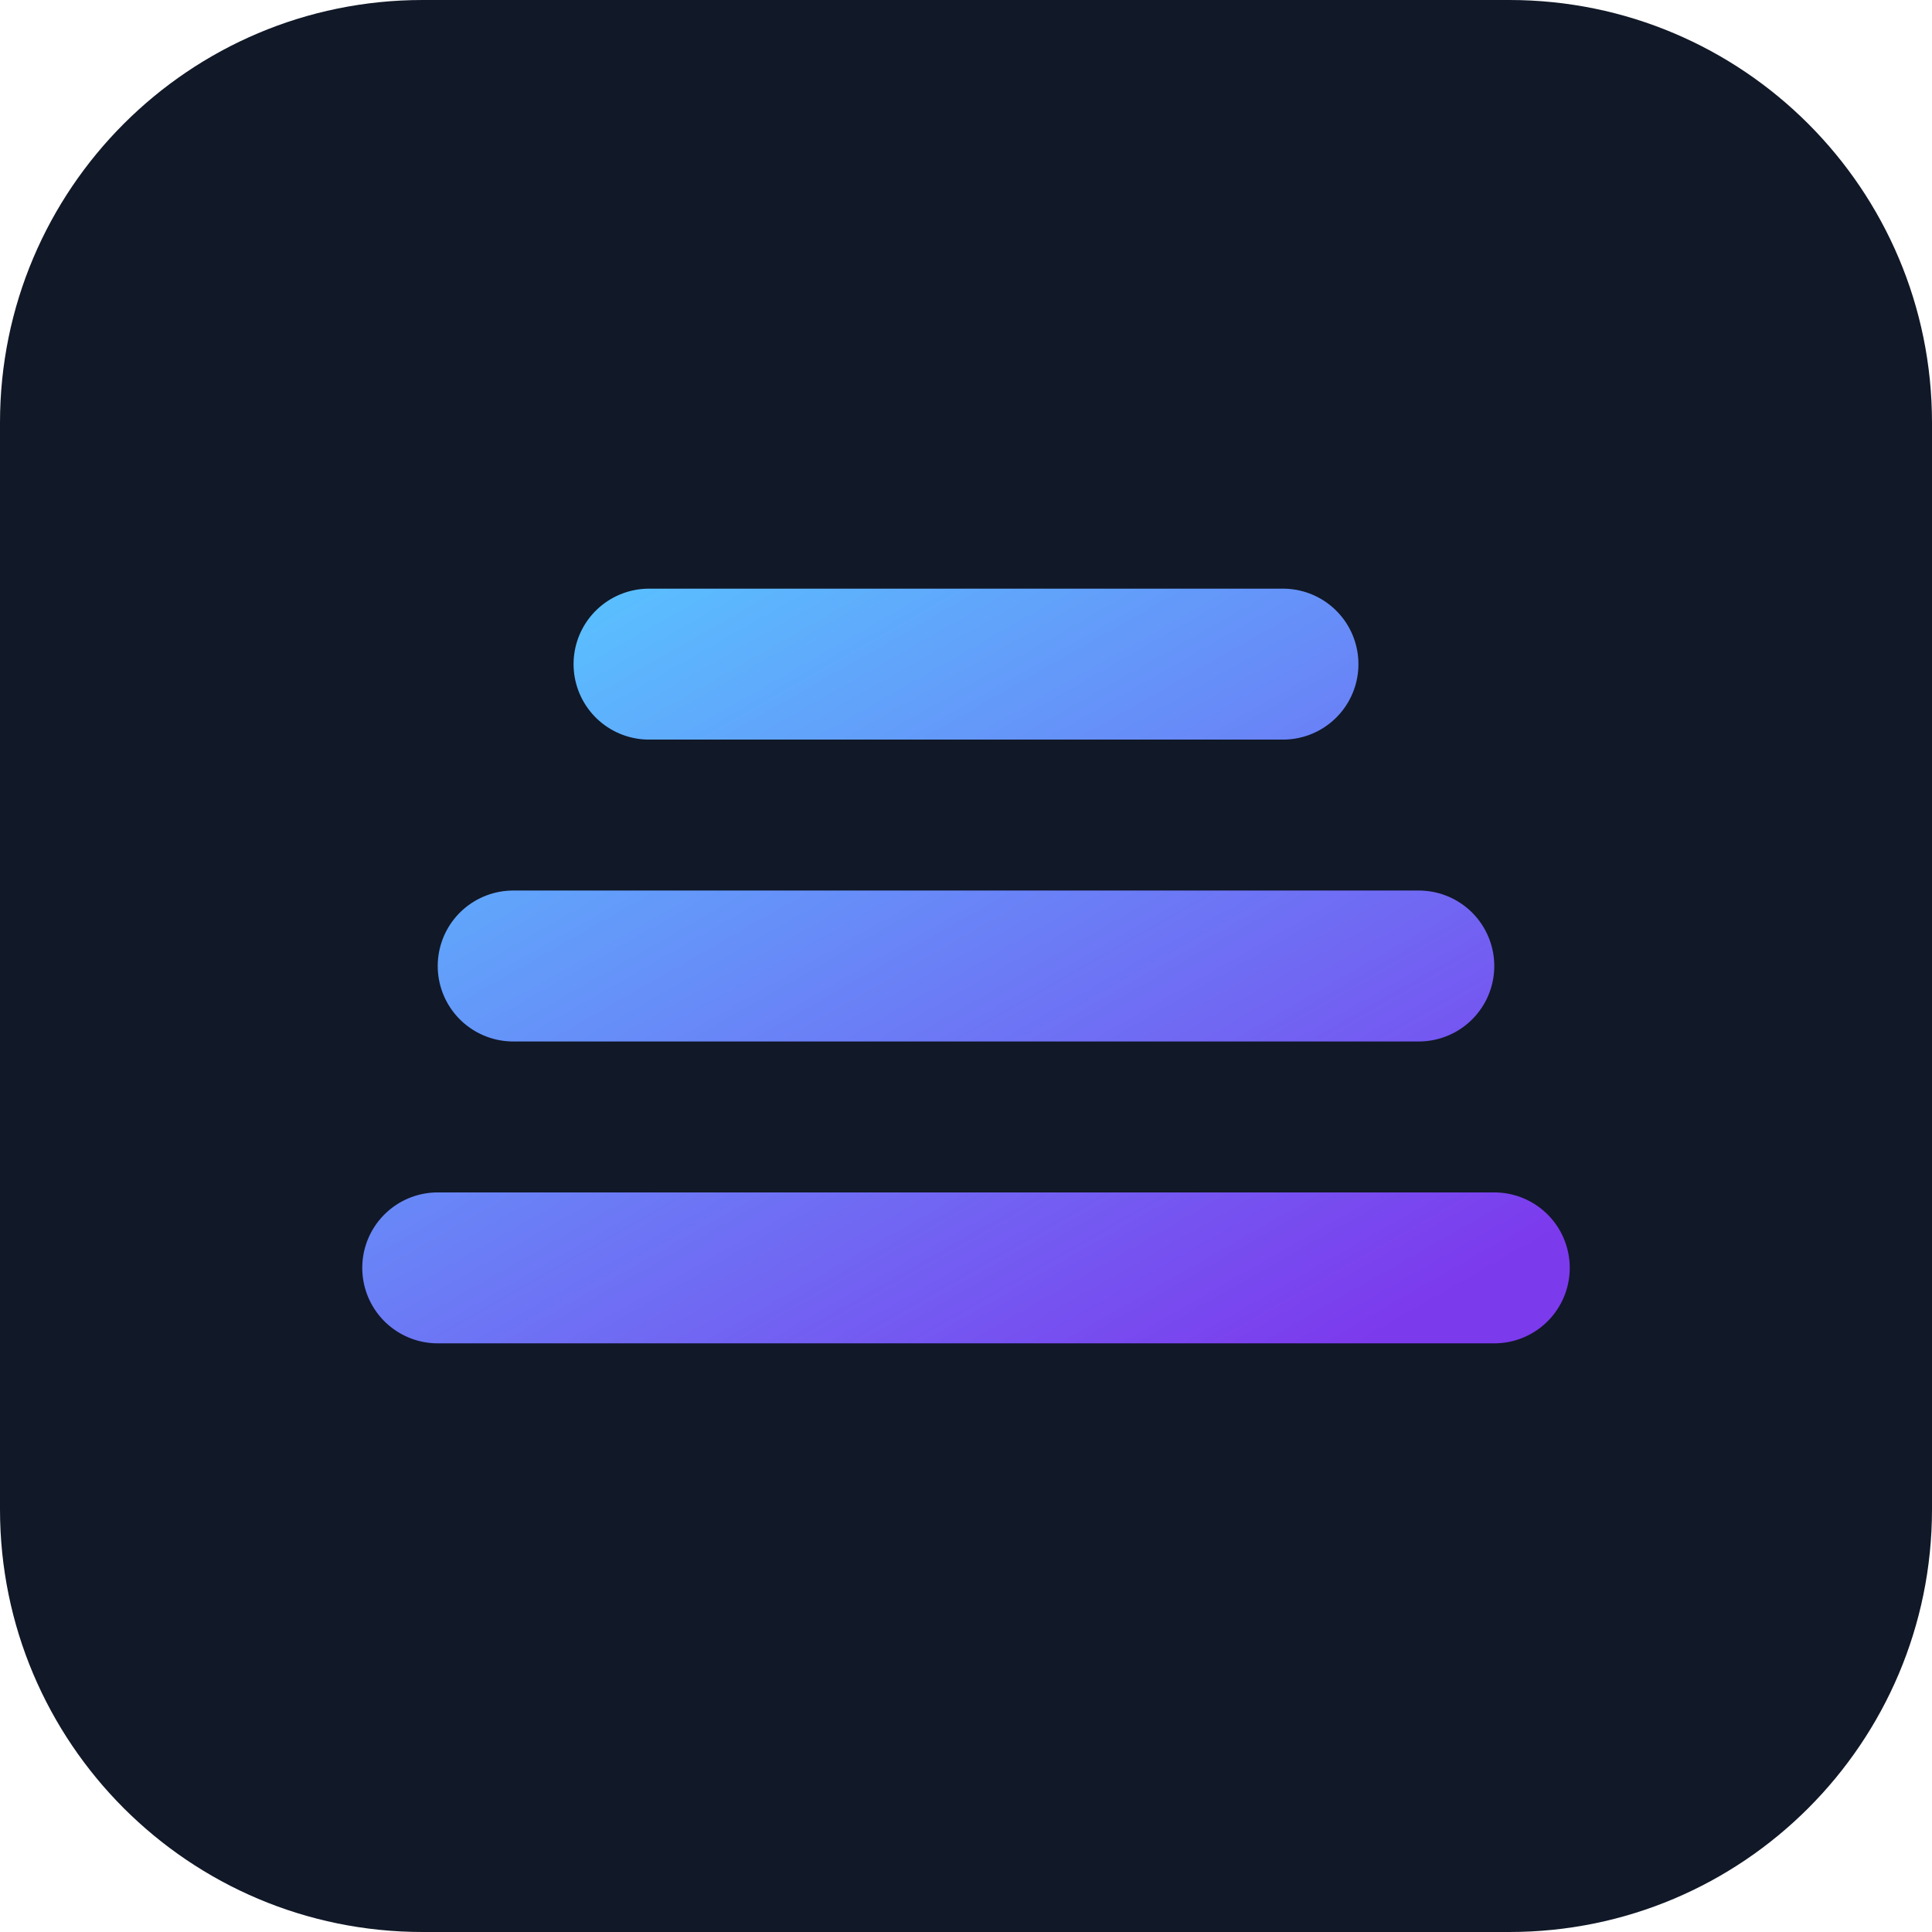
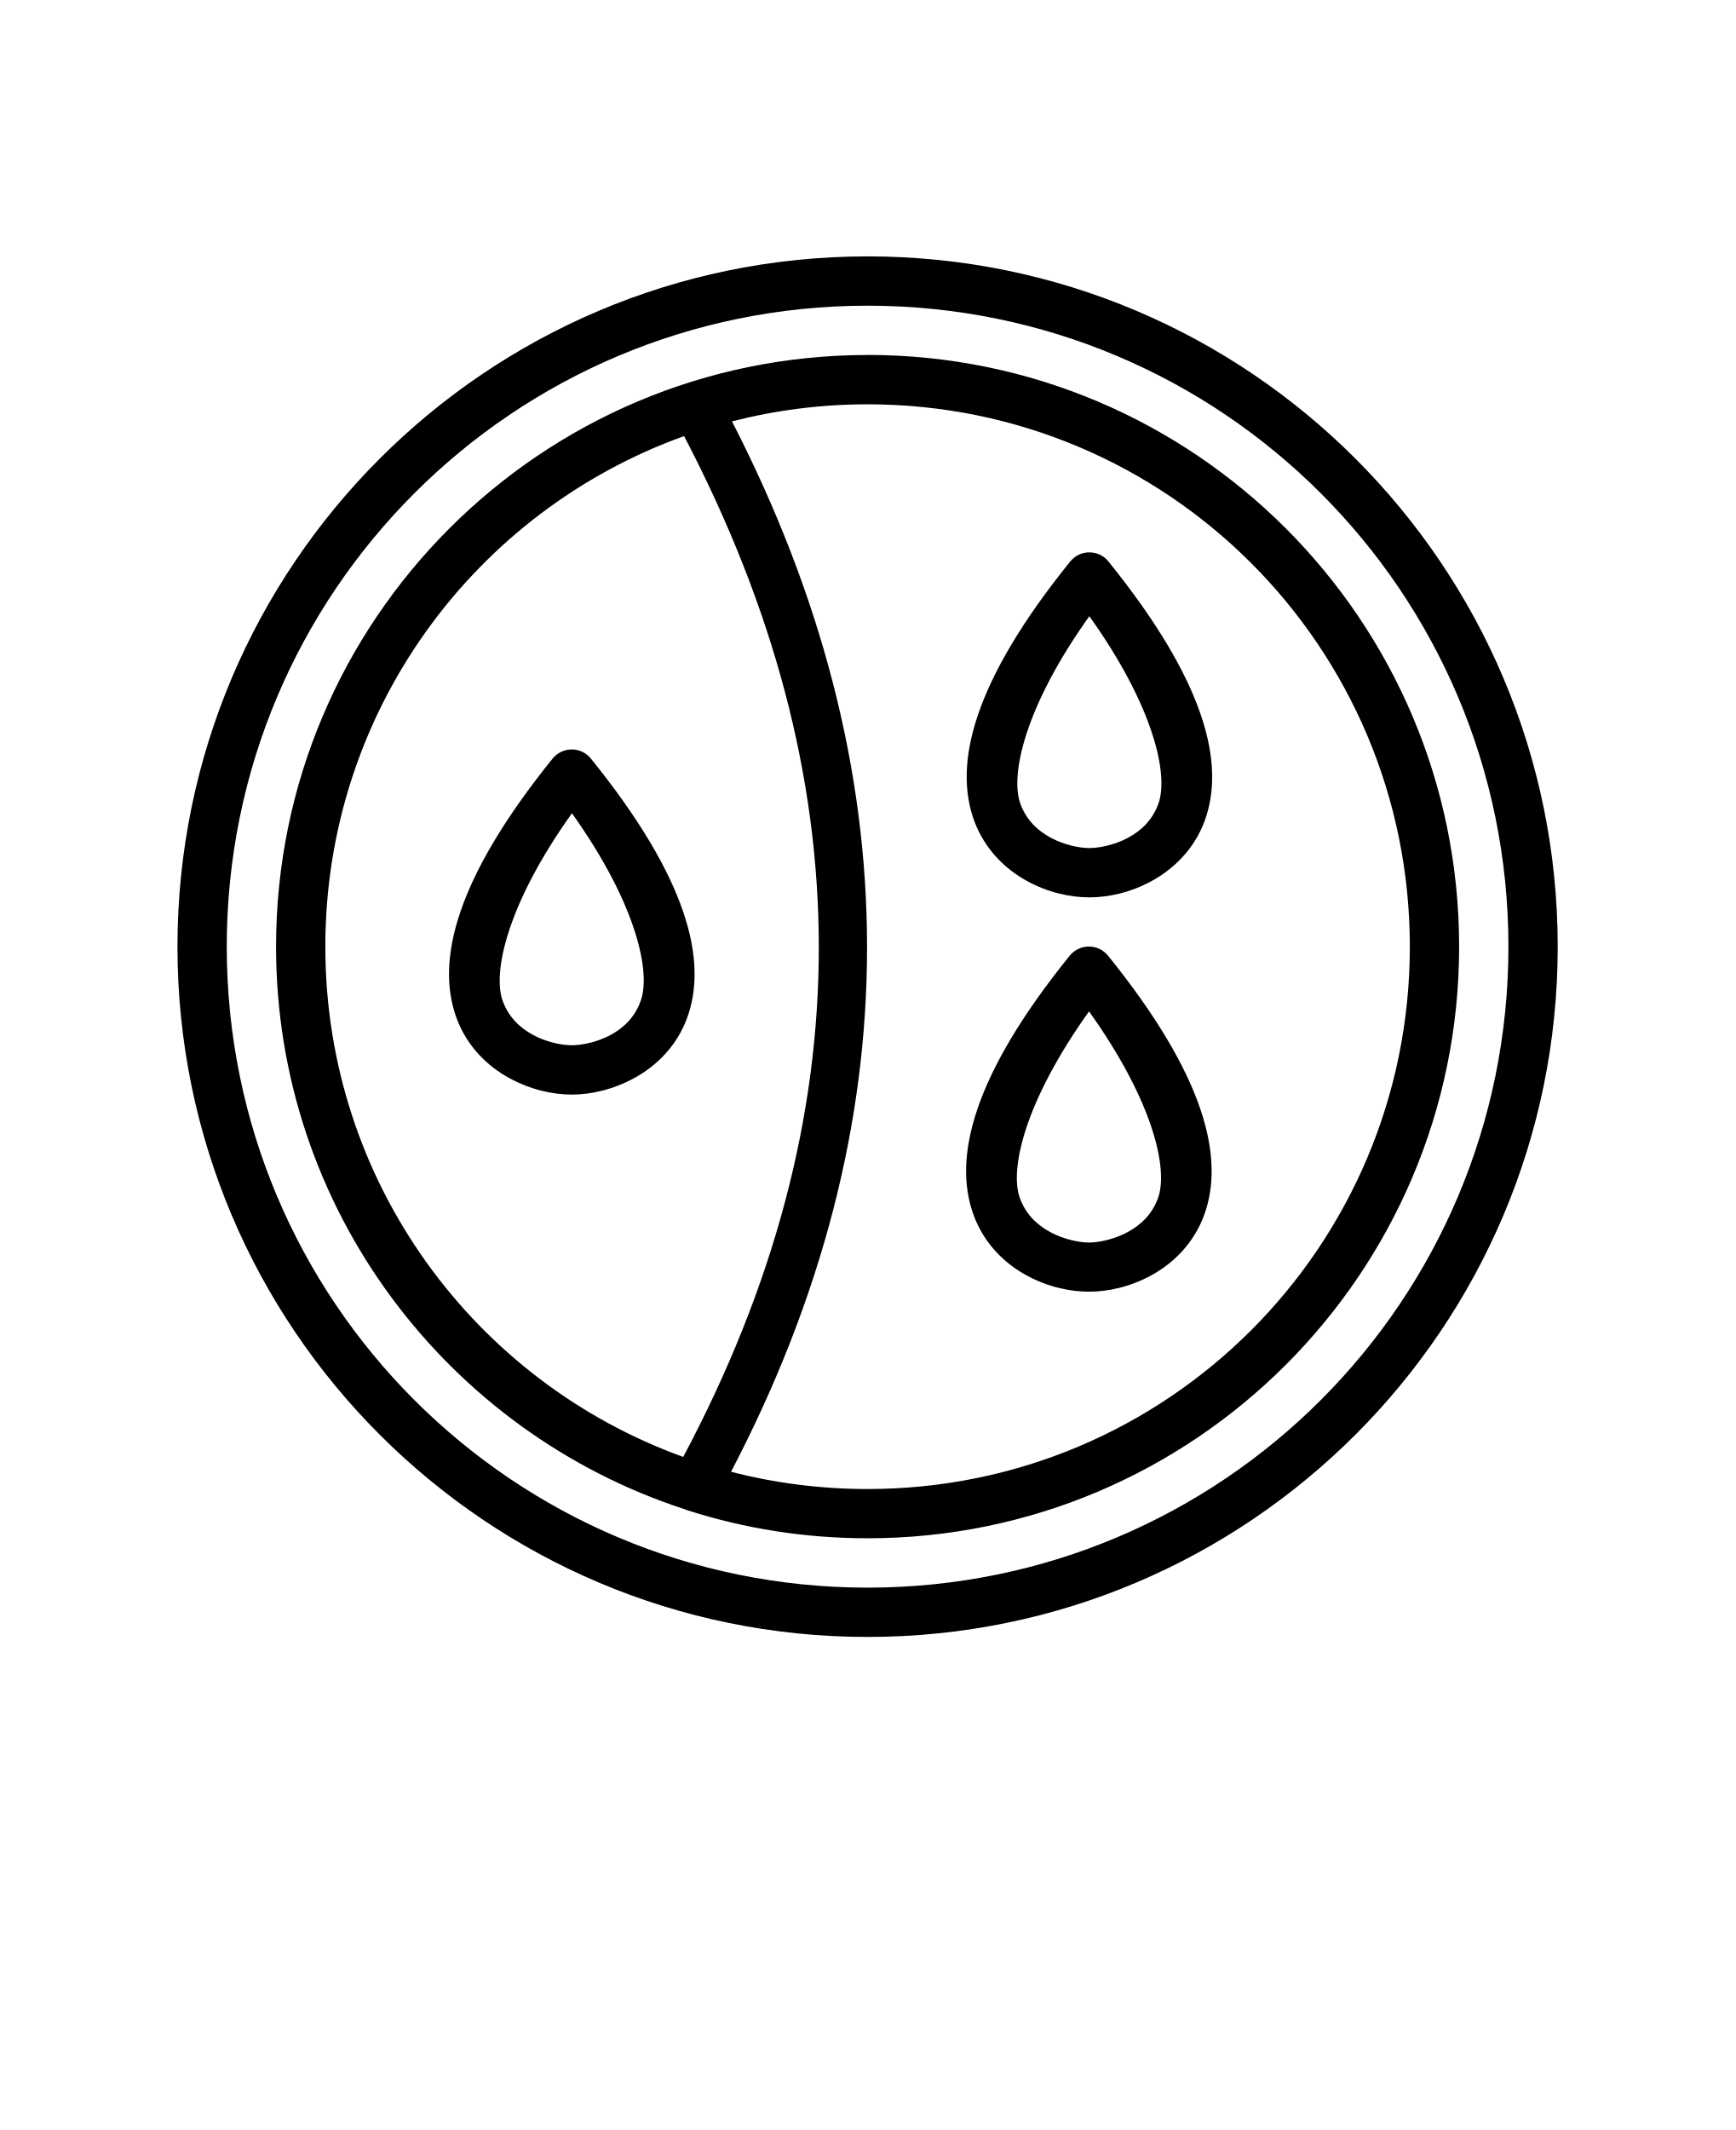
- <svg xmlns="http://www.w3.org/2000/svg" viewBox="0 0 128 128" role="img" aria-label="SplitMediaSensor">
-   <defs>
-     <linearGradient id="g" x1="0" x2="1" y1="0" y2="1">
-       <stop stop-color="#59c2ff" />
-       <stop offset="1" stop-color="#7c3aed" />
-     </linearGradient>
-   </defs>
-   <rect width="128" height="128" rx="28" fill="#111827" />
-   <path d="M29 84h70M34 64h60M43 44h42" stroke="url(#g)" stroke-width="10" stroke-linecap="round" />
+ <svg xmlns="http://www.w3.org/2000/svg" version="1.1" viewBox="-5.0 -10.0 110.0 135.0">
+   <path d="m50 6.25c-24.145 0-43.75 19.605-43.75 43.75s19.605 43.75 43.75 43.75 43.75-19.605 43.75-43.75-19.605-43.75-43.75-43.75zm0 3.125c22.457 0 40.625 18.168 40.625 40.625s-18.172 40.625-40.625 40.625c-22.457 0-40.625-18.172-40.625-40.625 0-22.457 18.168-40.625 40.625-40.625zm0 3.125c-20.691 0-37.5 16.805-37.5 37.5 0 16.641 10.875 30.758 25.891 35.652v-0.004c0.078 0.039 0.156 0.066 0.238 0.09 3.586 1.145 7.406 1.758 11.371 1.758 20.691 0 37.5-16.805 37.5-37.5 0-20.691-16.805-37.5-37.5-37.5zm0 3.125c19.004 0 34.375 15.371 34.375 34.375s-15.371 34.375-34.375 34.375c-2.992 0-5.891-0.379-8.656-1.094 11.555-22.105 11.418-44.484 0.059-66.574 2.746-0.703 5.625-1.082 8.598-1.082zm-11.633 2.016c11.328 21.672 11.465 43.035-0.055 64.699-13.238-4.777-22.688-17.441-22.688-32.34 0-14.922 9.473-27.598 22.742-32.359zm25.691 7.367c-0.449 0-0.895 0.191-1.207 0.574-6.129 7.582-7.426 12.801-6.094 16.438 0.668 1.816 1.98 3.07 3.344 3.816 1.363 0.746 2.762 1.039 3.957 1.039 1.191 0 2.594-0.293 3.957-1.039 1.363-0.746 2.691-2 3.356-3.816 1.332-3.637 0.023-8.855-6.106-16.438-0.312-0.383-0.762-0.574-1.211-0.574zm0 4.047c4.113 5.758 5.035 10.082 4.375 11.891-0.375 1.02-1.062 1.684-1.906 2.144-0.844 0.461-1.848 0.66-2.469 0.66s-1.613-0.199-2.457-0.66c-0.844-0.461-1.539-1.125-1.914-2.144-0.66-1.809 0.258-6.133 4.371-11.891zm-32.809 8.445c-0.453 0-0.906 0.195-1.219 0.582-6.125 7.586-7.422 12.805-6.09 16.438 0.668 1.82 1.98 3.062 3.344 3.809 1.363 0.742 2.769 1.047 3.961 1.047s2.606-0.305 3.969-1.051c1.359-0.742 2.676-1.984 3.344-3.805 1.332-3.633 0.035-8.852-6.094-16.434-0.312-0.391-0.762-0.586-1.215-0.586zm0.008 4.043c4.106 5.758 5.019 10.098 4.356 11.902-0.371 1.023-1.055 1.688-1.898 2.148s-1.848 0.656-2.469 0.656c-0.625 0-1.613-0.195-2.457-0.656s-1.543-1.125-1.918-2.148c-0.66-1.805 0.273-6.141 4.387-11.902zm32.773 8.449c-0.453 0-0.906 0.195-1.219 0.582-6.129 7.582-7.422 12.801-6.09 16.438 0.664 1.816 1.98 3.074 3.344 3.816 1.363 0.746 2.777 1.039 3.969 1.039s2.59-0.293 3.957-1.039c1.363-0.746 2.68-2 3.344-3.816 1.332-3.637 0.039-8.855-6.09-16.438-0.312-0.387-0.766-0.582-1.219-0.582zm0.008 4.109c4.109 5.754 5.031 10.031 4.371 11.84-0.375 1.02-1.07 1.684-1.914 2.144-0.844 0.461-1.836 0.668-2.457 0.668-0.621 0-1.625-0.207-2.469-0.668-0.844-0.461-1.539-1.125-1.914-2.144-0.66-1.809 0.27-6.078 4.383-11.84z" />
</svg>
